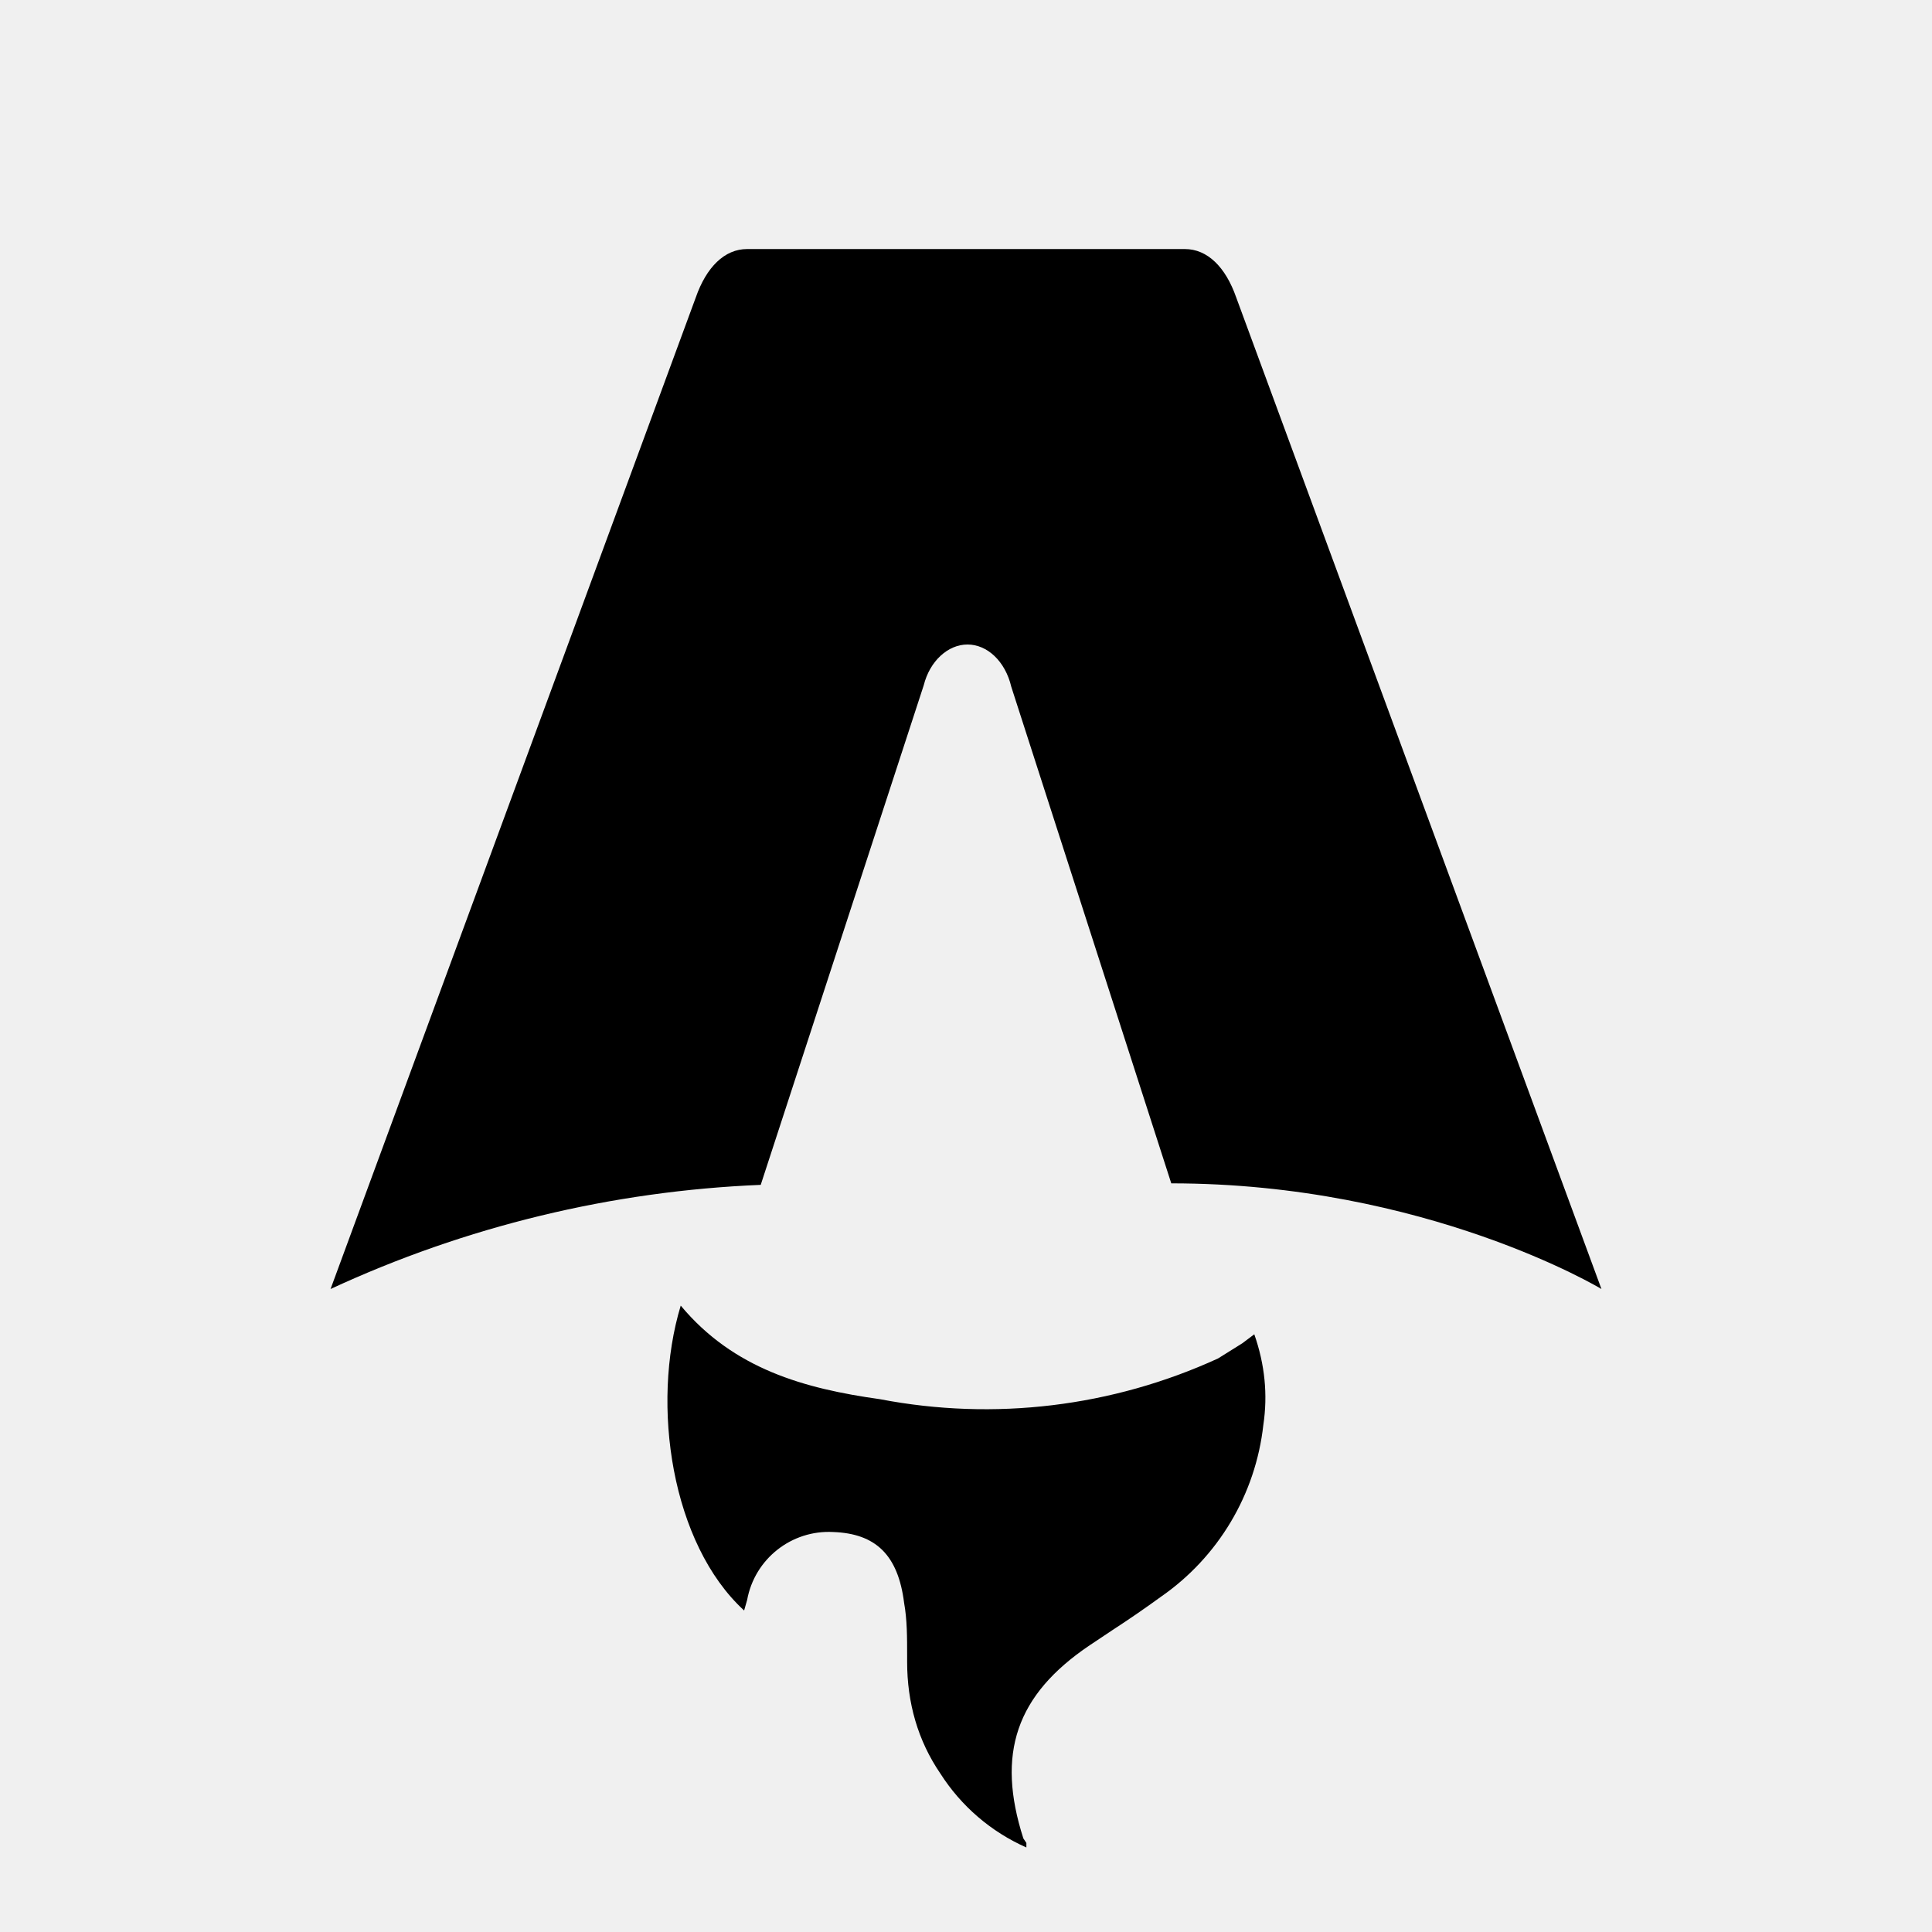
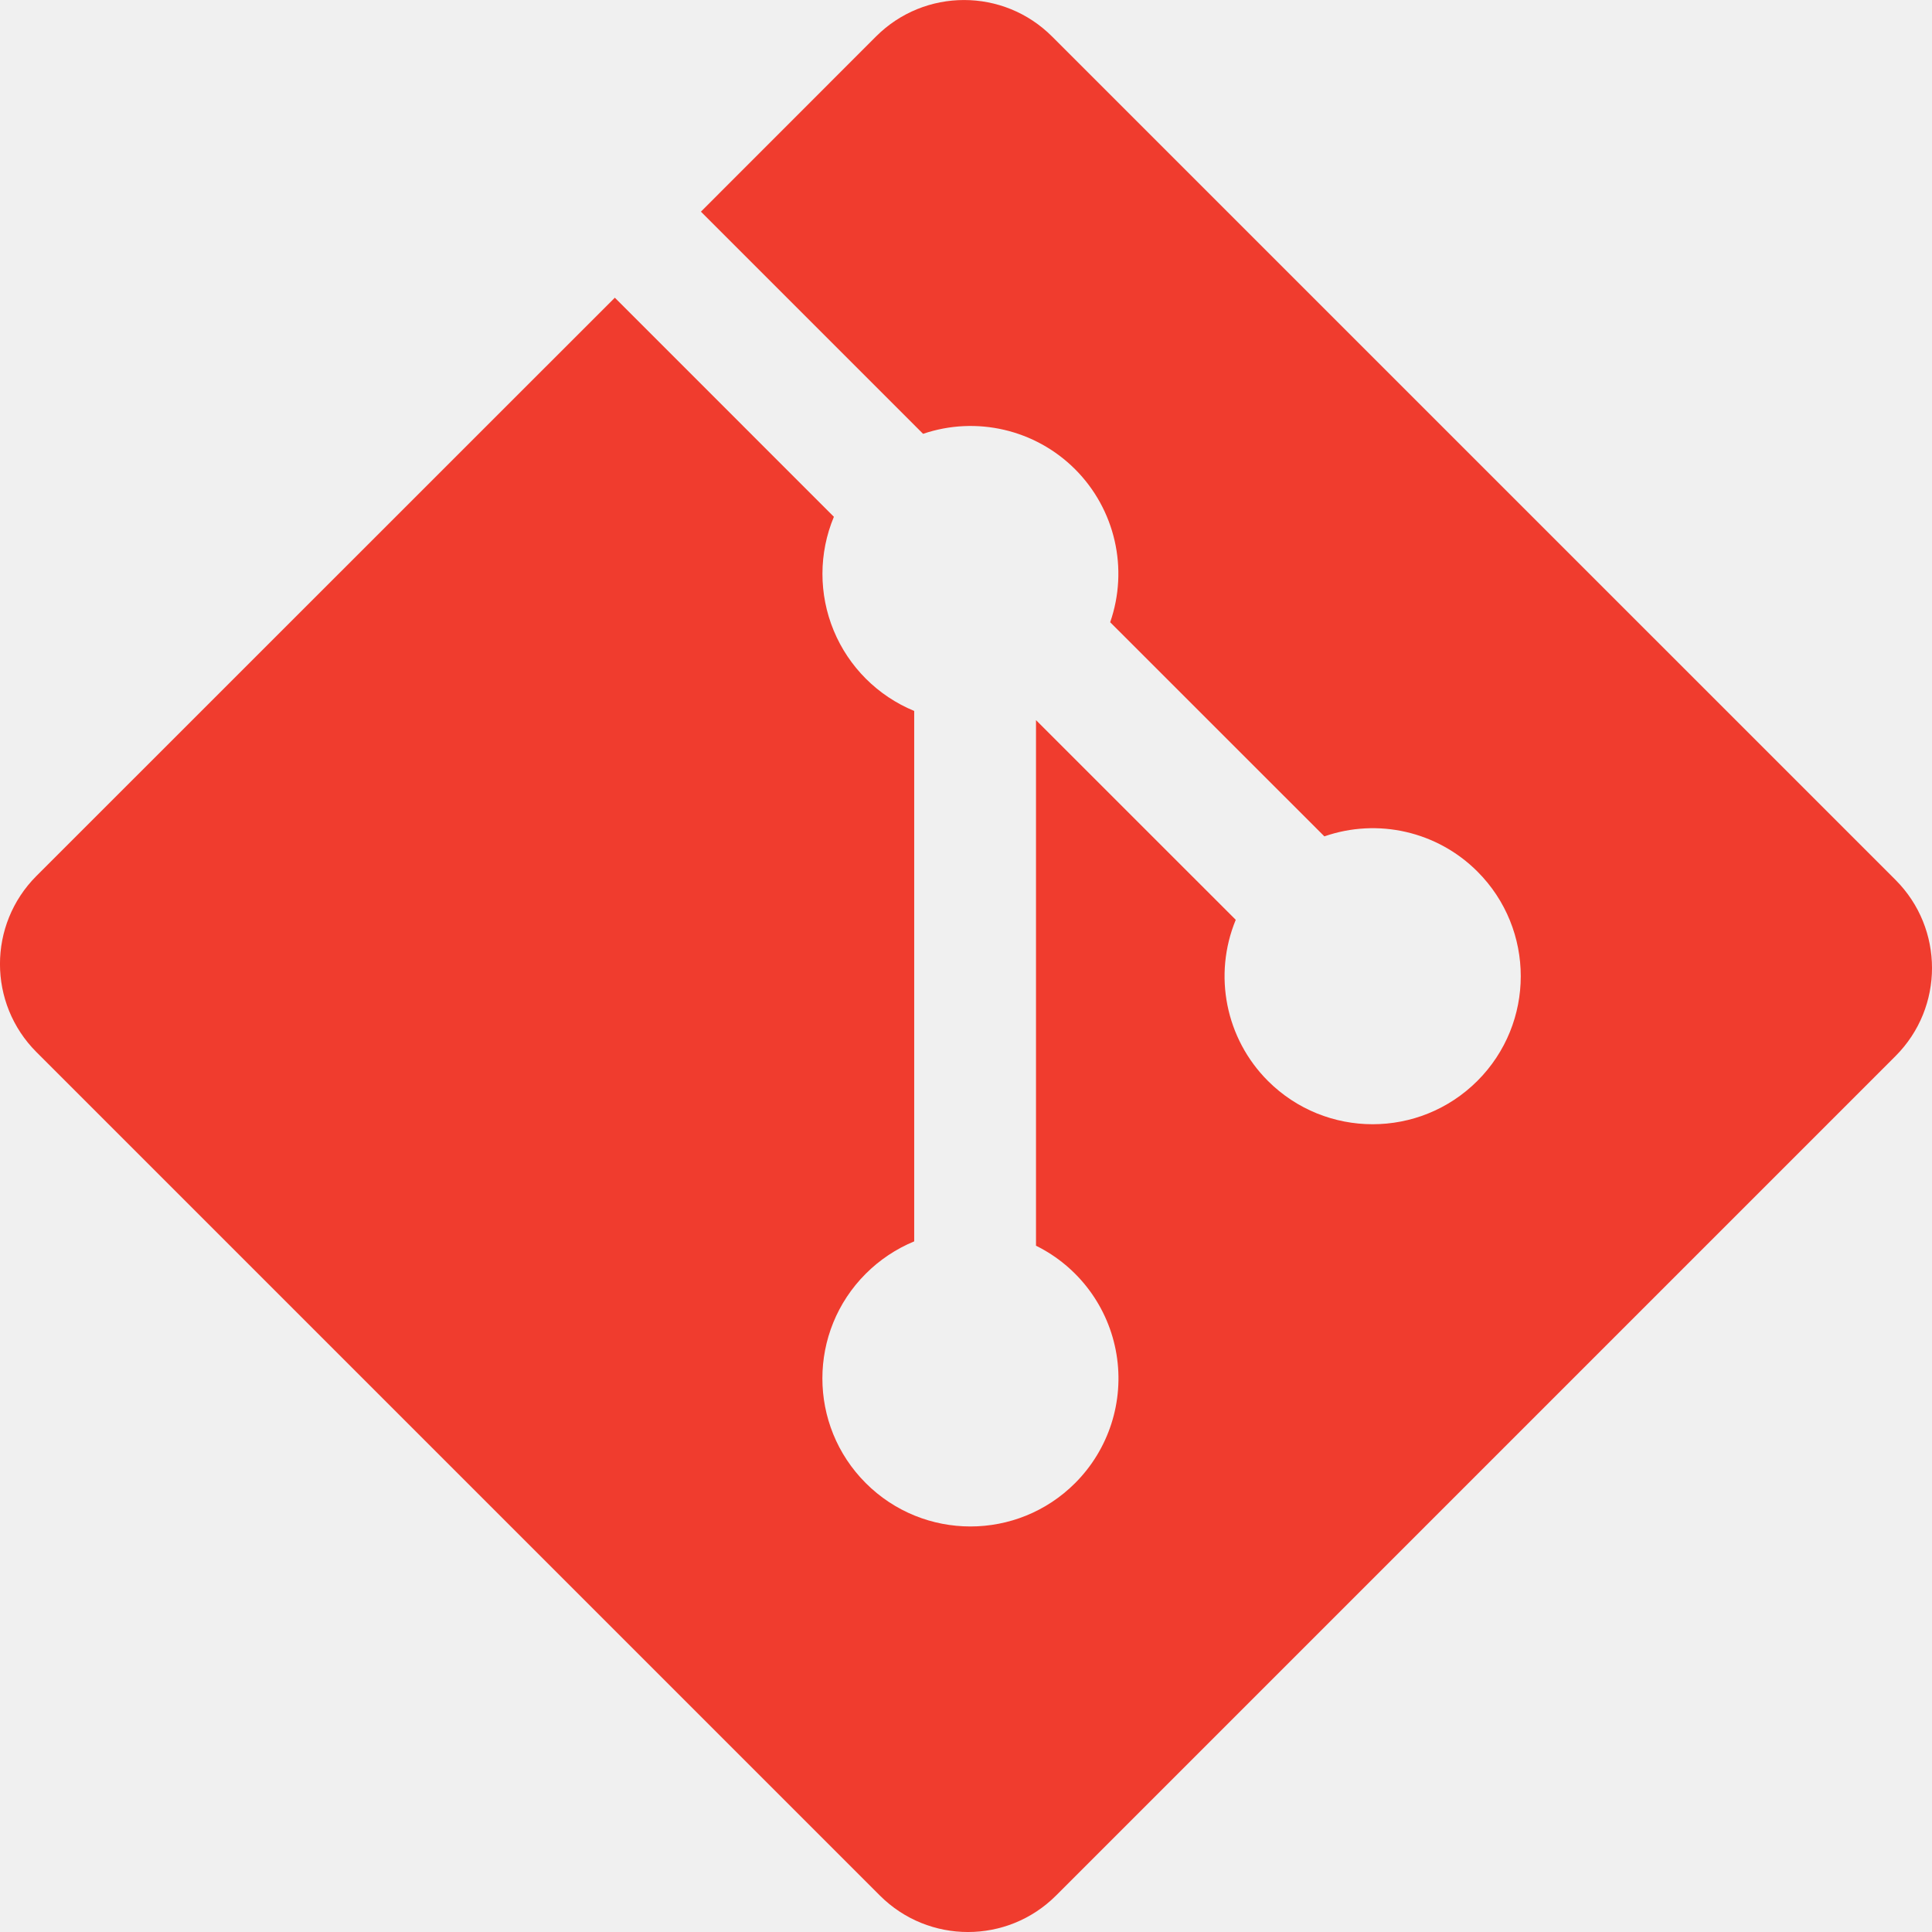
- <svg xmlns="http://www.w3.org/2000/svg" fill="none" viewBox="0 0 128 128">
-   <path d="M50.4 78.5a75.1 75.1 0 0 0-28.5 6.9l24.2-65.7c.7-2 1.9-3.2 3.4-3.2h29c1.5 0 2.7 1.2 3.4 3.2l24.2 65.7s-11.6-7-28.5-7L67 45.5c-.4-1.7-1.6-2.8-2.9-2.8-1.3 0-2.5 1.1-2.9 2.7L50.4 78.5Zm-1.1 28.2Zm-4.2-20.2c-2 6.6-.6 15.8 4.2 20.2a17.5 17.5 0 0 1 .2-.7 5.5 5.5 0 0 1 5.7-4.5c2.8.1 4.3 1.5 4.7 4.7.2 1.1.2 2.3.2 3.5v.4c0 2.7.7 5.2 2.2 7.4a13 13 0 0 0 5.7 4.9v-.3l-.2-.3c-1.8-5.6-.5-9.5 4.4-12.8l1.5-1a73 73 0 0 0 3.2-2.2 16 16 0 0 0 6.8-11.4c.3-2 .1-4-.6-6l-.8.6-1.6 1a37 37 0 0 1-22.4 2.7c-5-.7-9.7-2-13.2-6.2Z" />
-   <style>
-         path { fill: #000; }
-         @media (prefers-color-scheme: dark) {
-             path { fill: #FFF; }
-         }
-     </style>
+ <svg xmlns="http://www.w3.org/2000/svg" viewBox="0 0 48 48">
+   <defs>
+     <clipPath id="a">
+       <path d="M0 .113h91.887V92H0Zm0 0" />
+     </clipPath>
+   </defs>
+   <g stroke-width="2.552" clip-path="url(#a)" transform="translate(0 -.059)scale(.52238)">
+     <path fill="#f03c2e" d="M90.156 41.965 50.036 1.848a5.92 5.92 0 0 0-8.372 0l-8.328 8.332 10.566 10.566a7.03 7.03 0 0 1 7.23 1.684 7.03 7.03 0 0 1 1.669 7.277l10.187 10.184a7.03 7.03 0 0 1 7.278 1.672 7.04 7.04 0 0 1 0 9.957 7.05 7.05 0 0 1-9.965 0 7.04 7.04 0 0 1-1.528-7.66l-9.5-9.497V59.36a7.04 7.04 0 0 1 1.86 11.29 7.04 7.04 0 0 1-9.957 0 7.04 7.04 0 0 1 0-9.958 7.1 7.1 0 0 1 2.304-1.539V33.926a7.05 7.05 0 0 1-3.82-9.234l-10.418-10.42L1.73 41.777a5.925 5.925 0 0 0 0 8.371L41.852 90.27a5.925 5.925 0 0 0 8.37 0l39.934-39.934a5.925 5.925 0 0 0 0-8.371" />
+   </g>
</svg>
